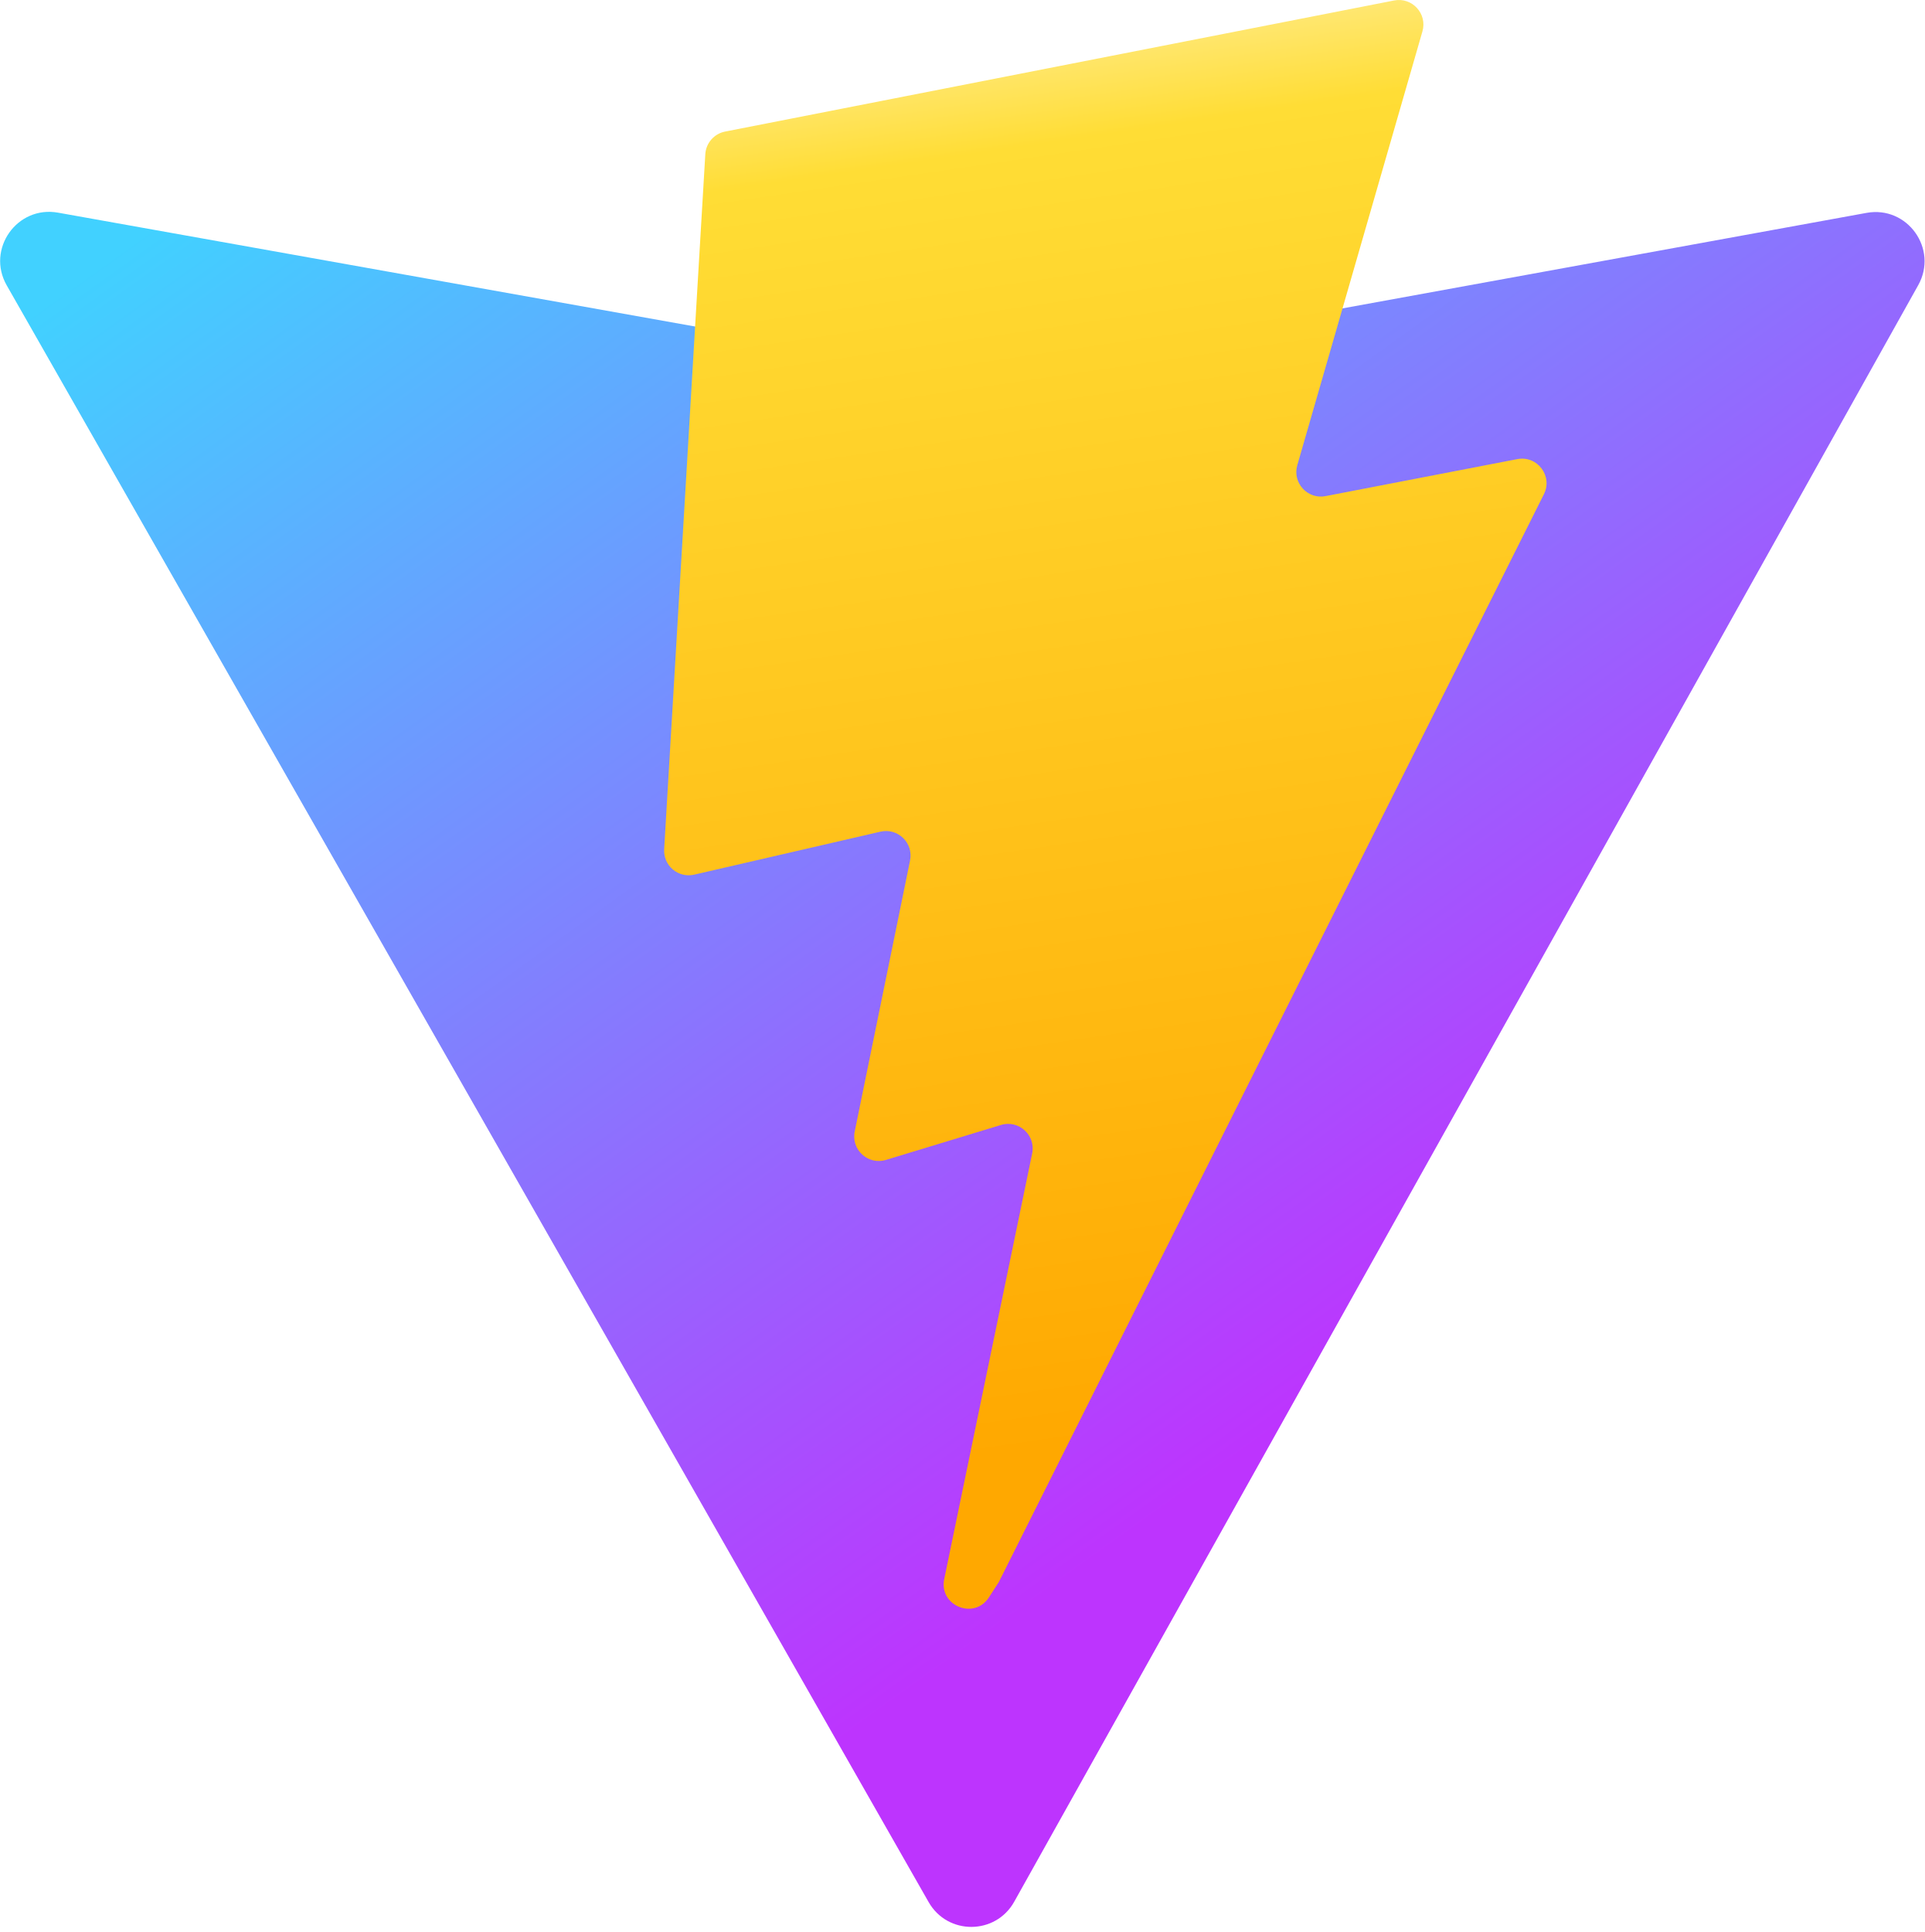
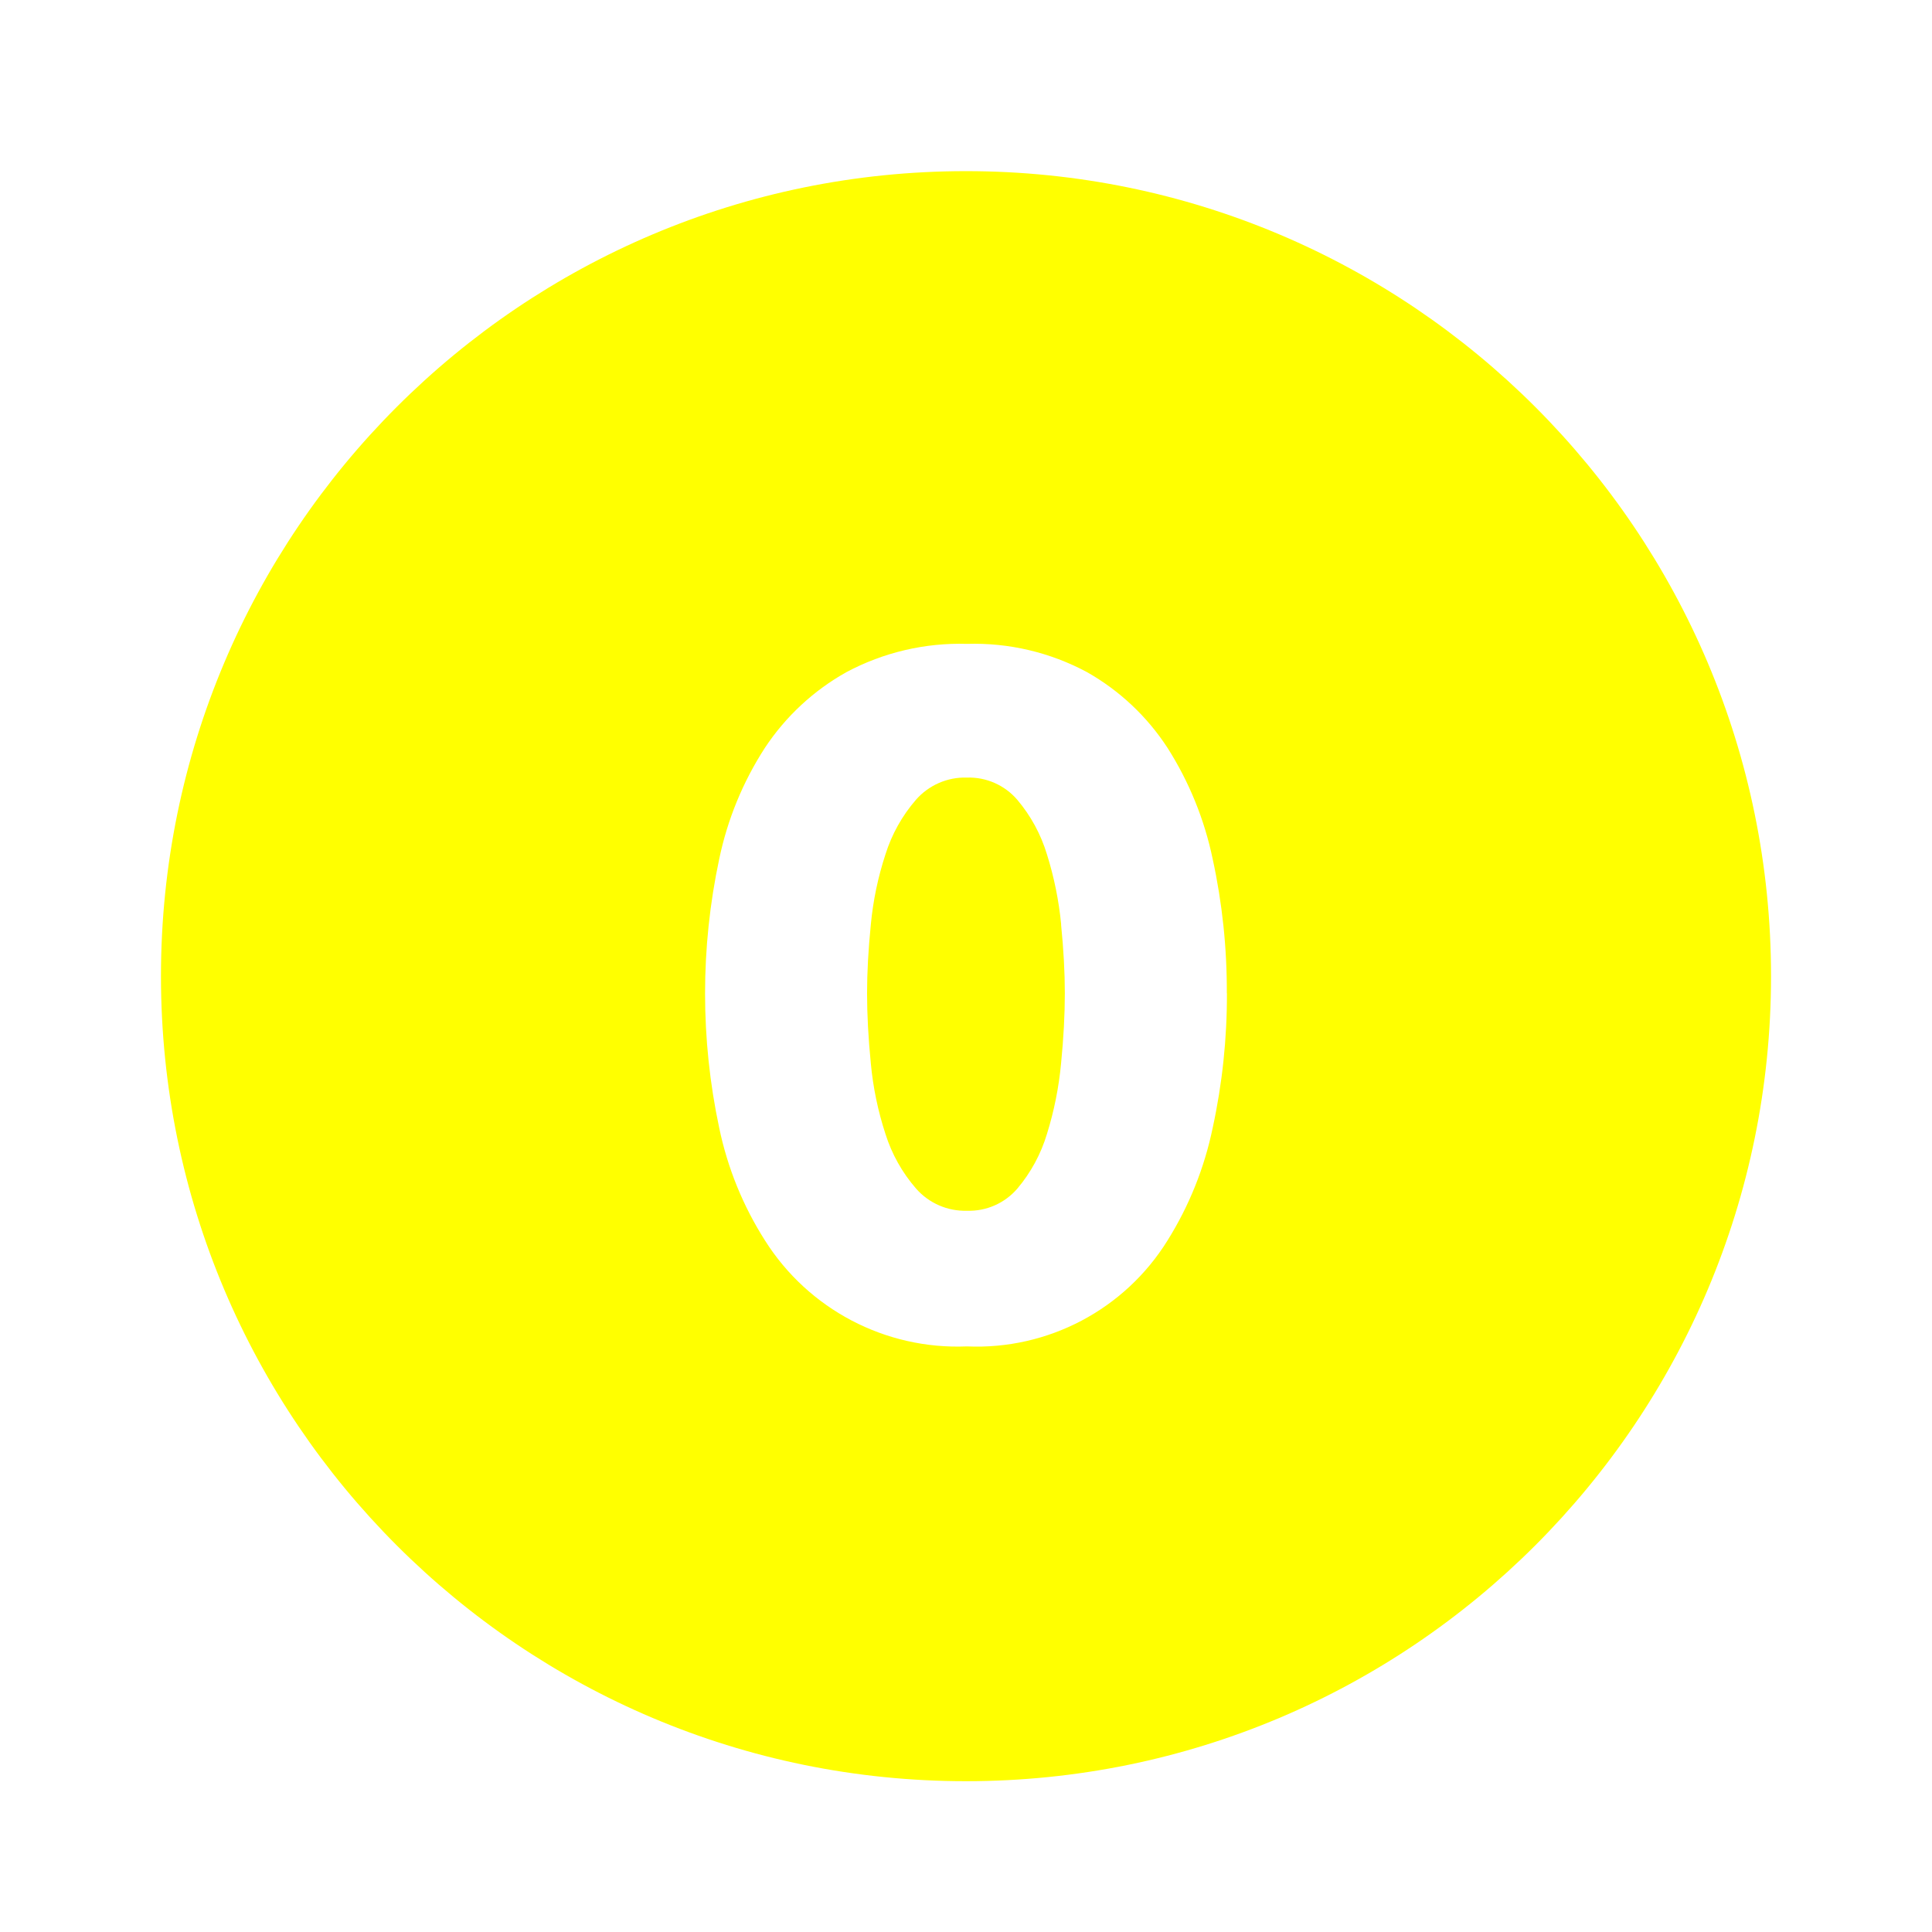
- <svg xmlns="http://www.w3.org/2000/svg" aria-hidden="true" role="img" class="iconify iconify--logos" width="31.88" height="32" preserveAspectRatio="xMidYMid meet" viewBox="0 0 256 257">
-   <defs>
-     <linearGradient id="IconifyId1813088fe1fbc01fb466" x1="-.828%" x2="57.636%" y1="7.652%" y2="78.411%">
-       <stop offset="0%" stop-color="#41D1FF" />
-       <stop offset="100%" stop-color="#BD34FE" />
-     </linearGradient>
-     <linearGradient id="IconifyId1813088fe1fbc01fb467" x1="43.376%" x2="50.316%" y1="2.242%" y2="89.03%">
-       <stop offset="0%" stop-color="#FFEA83" />
-       <stop offset="8.333%" stop-color="#FFDD35" />
-       <stop offset="100%" stop-color="#FFA800" />
-     </linearGradient>
-   </defs>
-   <path fill="url(#IconifyId1813088fe1fbc01fb466)" d="M255.153 37.938L134.897 252.976c-2.483 4.44-8.862 4.466-11.382.048L.875 37.958c-2.746-4.814 1.371-10.646 6.827-9.67l120.385 21.517a6.537 6.537 0 0 0 2.322-.004l117.867-21.483c5.438-.991 9.574 4.796 6.877 9.62Z" />
-   <path fill="url(#IconifyId1813088fe1fbc01fb467)" d="M185.432.063L96.44 17.501a3.268 3.268 0 0 0-2.634 3.014l-5.474 92.456a3.268 3.268 0 0 0 3.997 3.378l24.777-5.718c2.318-.535 4.413 1.507 3.936 3.838l-7.361 36.047c-.495 2.426 1.782 4.5 4.151 3.78l15.304-4.649c2.372-.72 4.652 1.36 4.15 3.788l-11.698 56.621c-.732 3.542 3.979 5.473 5.943 2.437l1.313-2.028l72.516-144.72c1.215-2.423-.88-5.186-3.54-4.672l-25.505 4.922c-2.396.462-4.435-1.77-3.759-4.114l16.646-57.705c.677-2.35-1.37-4.583-3.769-4.113Z" />
+ <svg xmlns="http://www.w3.org/2000/svg" fill="yellow" width="80px" height="80px" viewBox="-1 0 19 19" class="cf-icon-svg">
+   <path d="M16.417 9.6A7.917 7.917 0 1 1 8.5 1.683 7.917 7.917 0 0 1 16.417 9.6zm-5.352.168a6.082 6.082 0 0 0-.139-1.32 3.285 3.285 0 0 0-.444-1.093 2.29 2.29 0 0 0-.792-.745 2.344 2.344 0 0 0-1.18-.278 2.37 2.37 0 0 0-1.186.278 2.318 2.318 0 0 0-.802.745 3.22 3.22 0 0 0-.449 1.093 6.35 6.35 0 0 0 0 2.644 3.314 3.314 0 0 0 .45 1.107 2.238 2.238 0 0 0 1.986 1.042 2.207 2.207 0 0 0 1.973-1.042 3.382 3.382 0 0 0 .444-1.107 6.14 6.14 0 0 0 .14-1.324zm-1.63-.676q.037.37.037.676 0 .315-.037.69a3.39 3.39 0 0 1-.139.694 1.504 1.504 0 0 1-.291.537.626.626 0 0 1-.496.218.64.64 0 0 1-.5-.218 1.509 1.509 0 0 1-.301-.537 3.175 3.175 0 0 1-.144-.694q-.037-.375-.037-.69 0-.306.037-.676a3.174 3.174 0 0 1 .144-.69 1.509 1.509 0 0 1 .3-.537.64.64 0 0 1 .501-.218.626.626 0 0 1 .495.218 1.504 1.504 0 0 1 .292.537 3.39 3.39 0 0 1 .14.69z" />
</svg>
